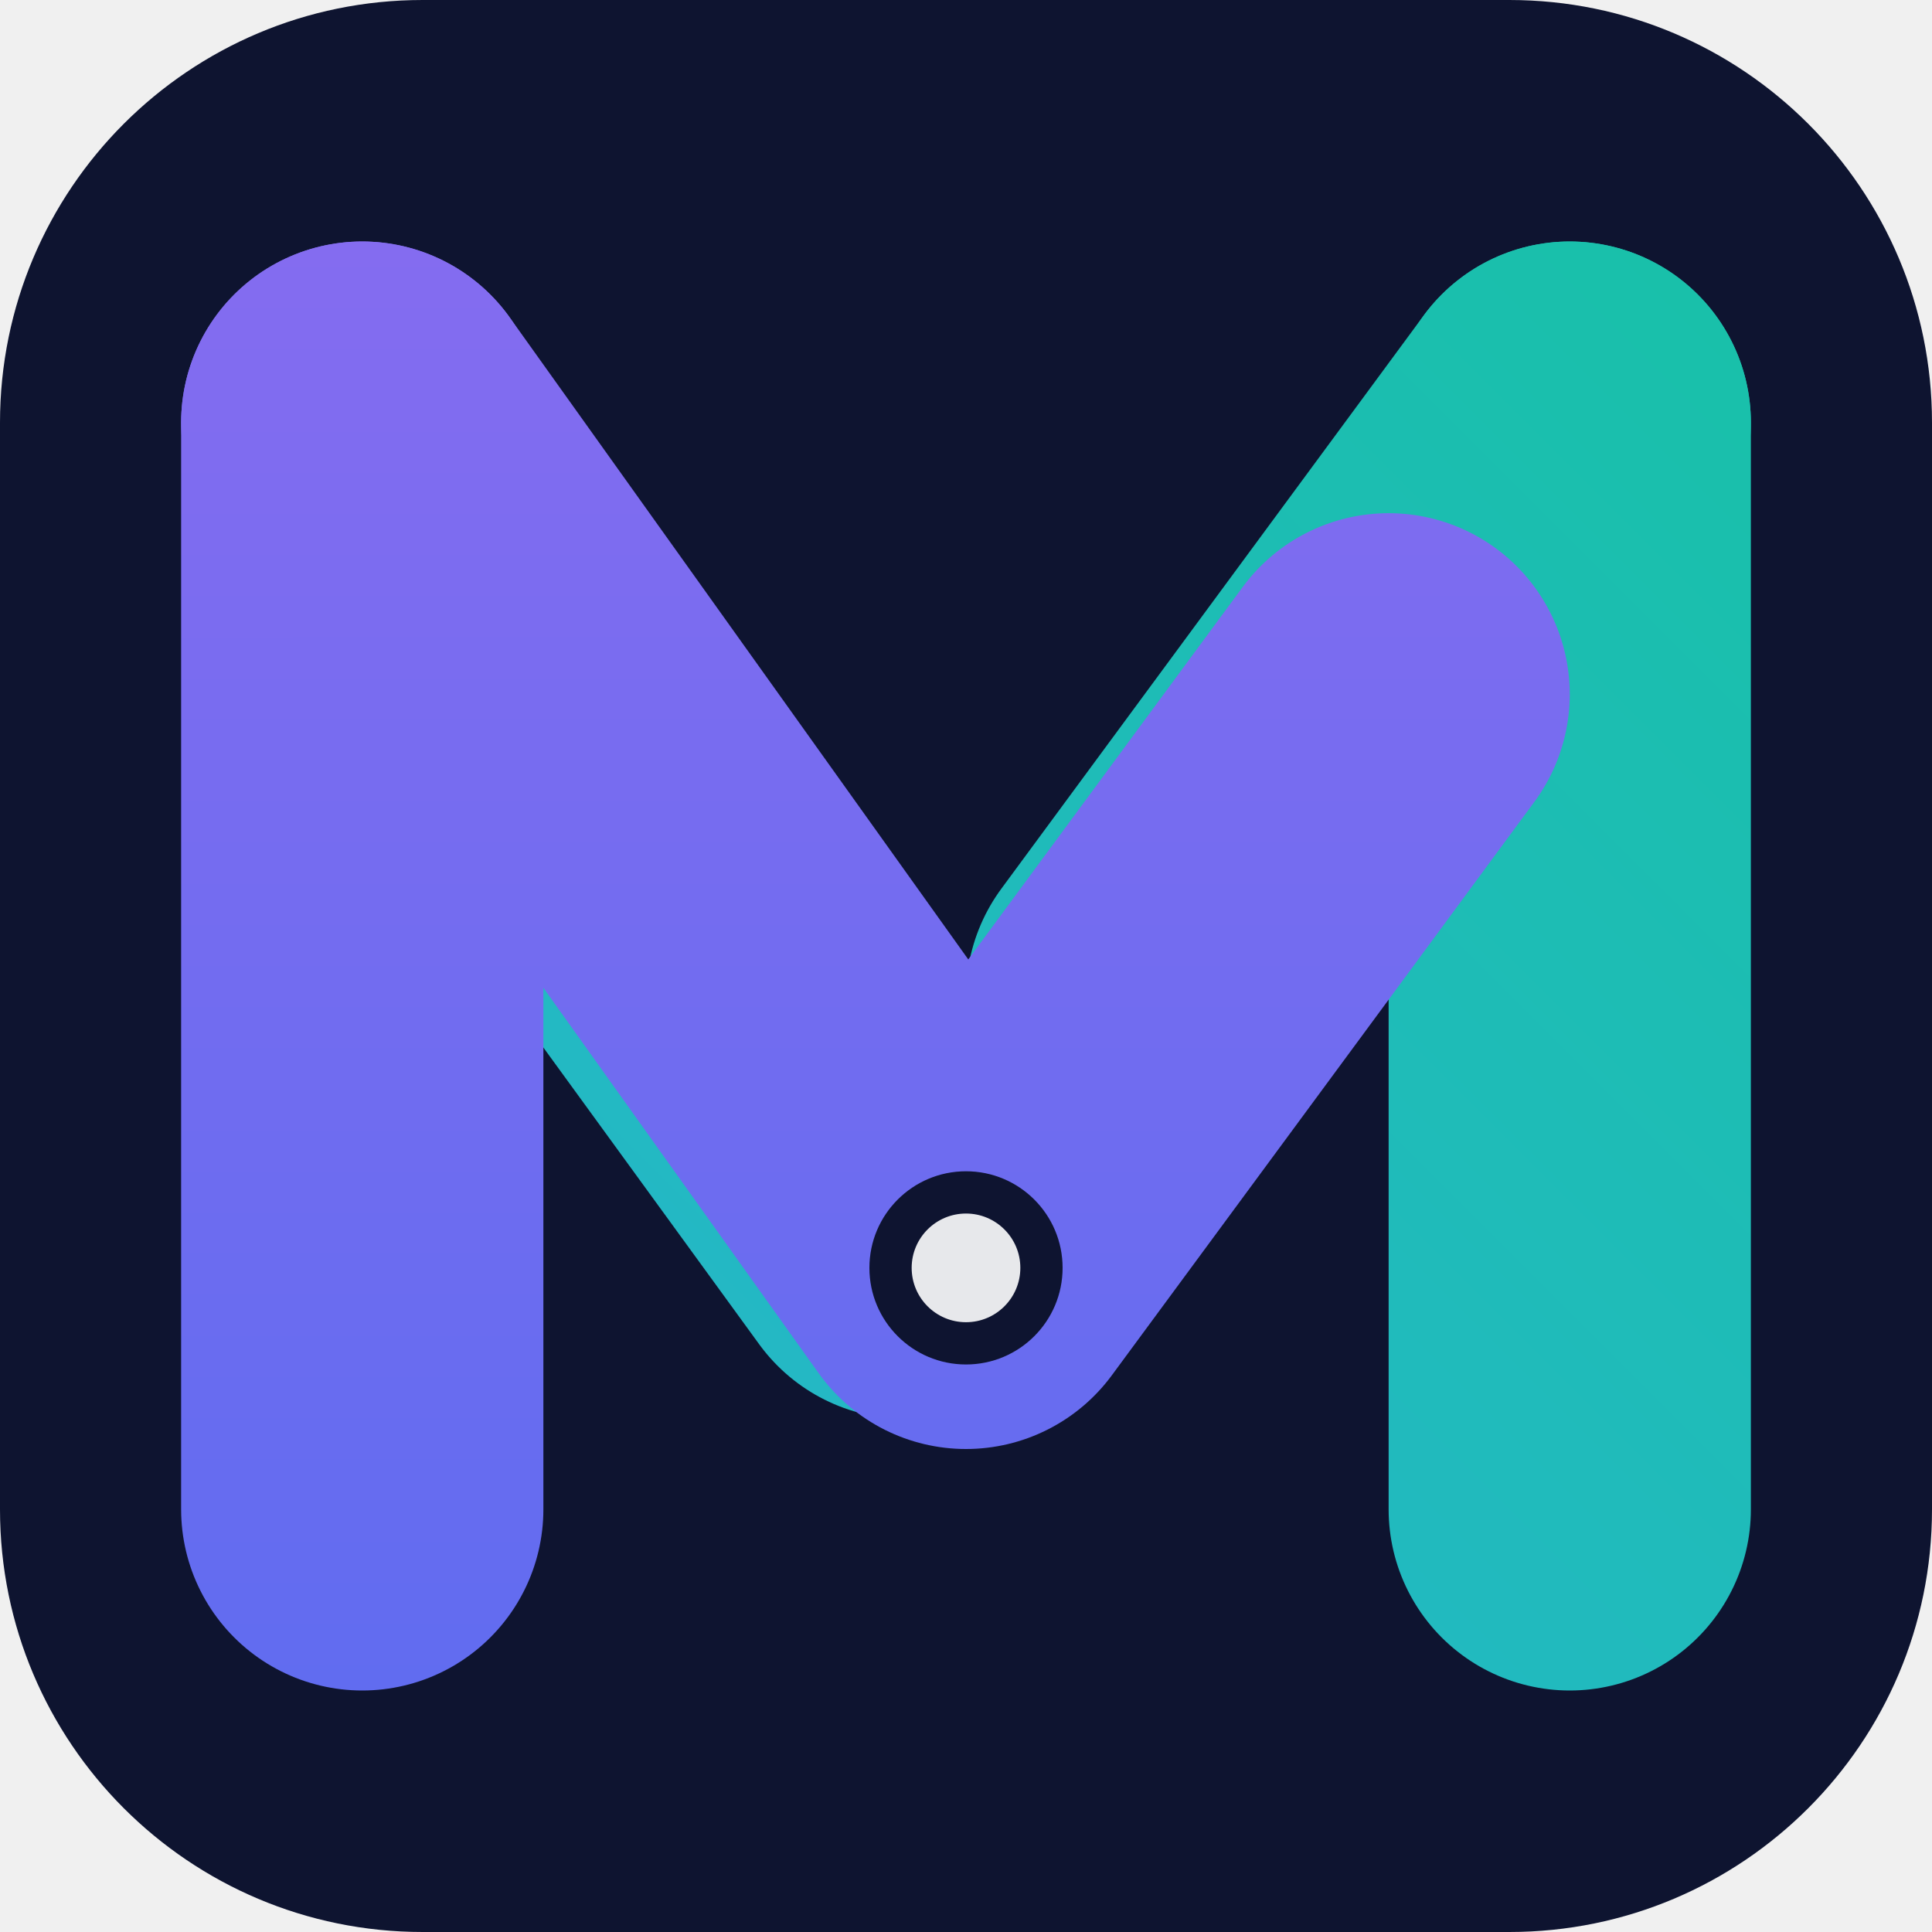
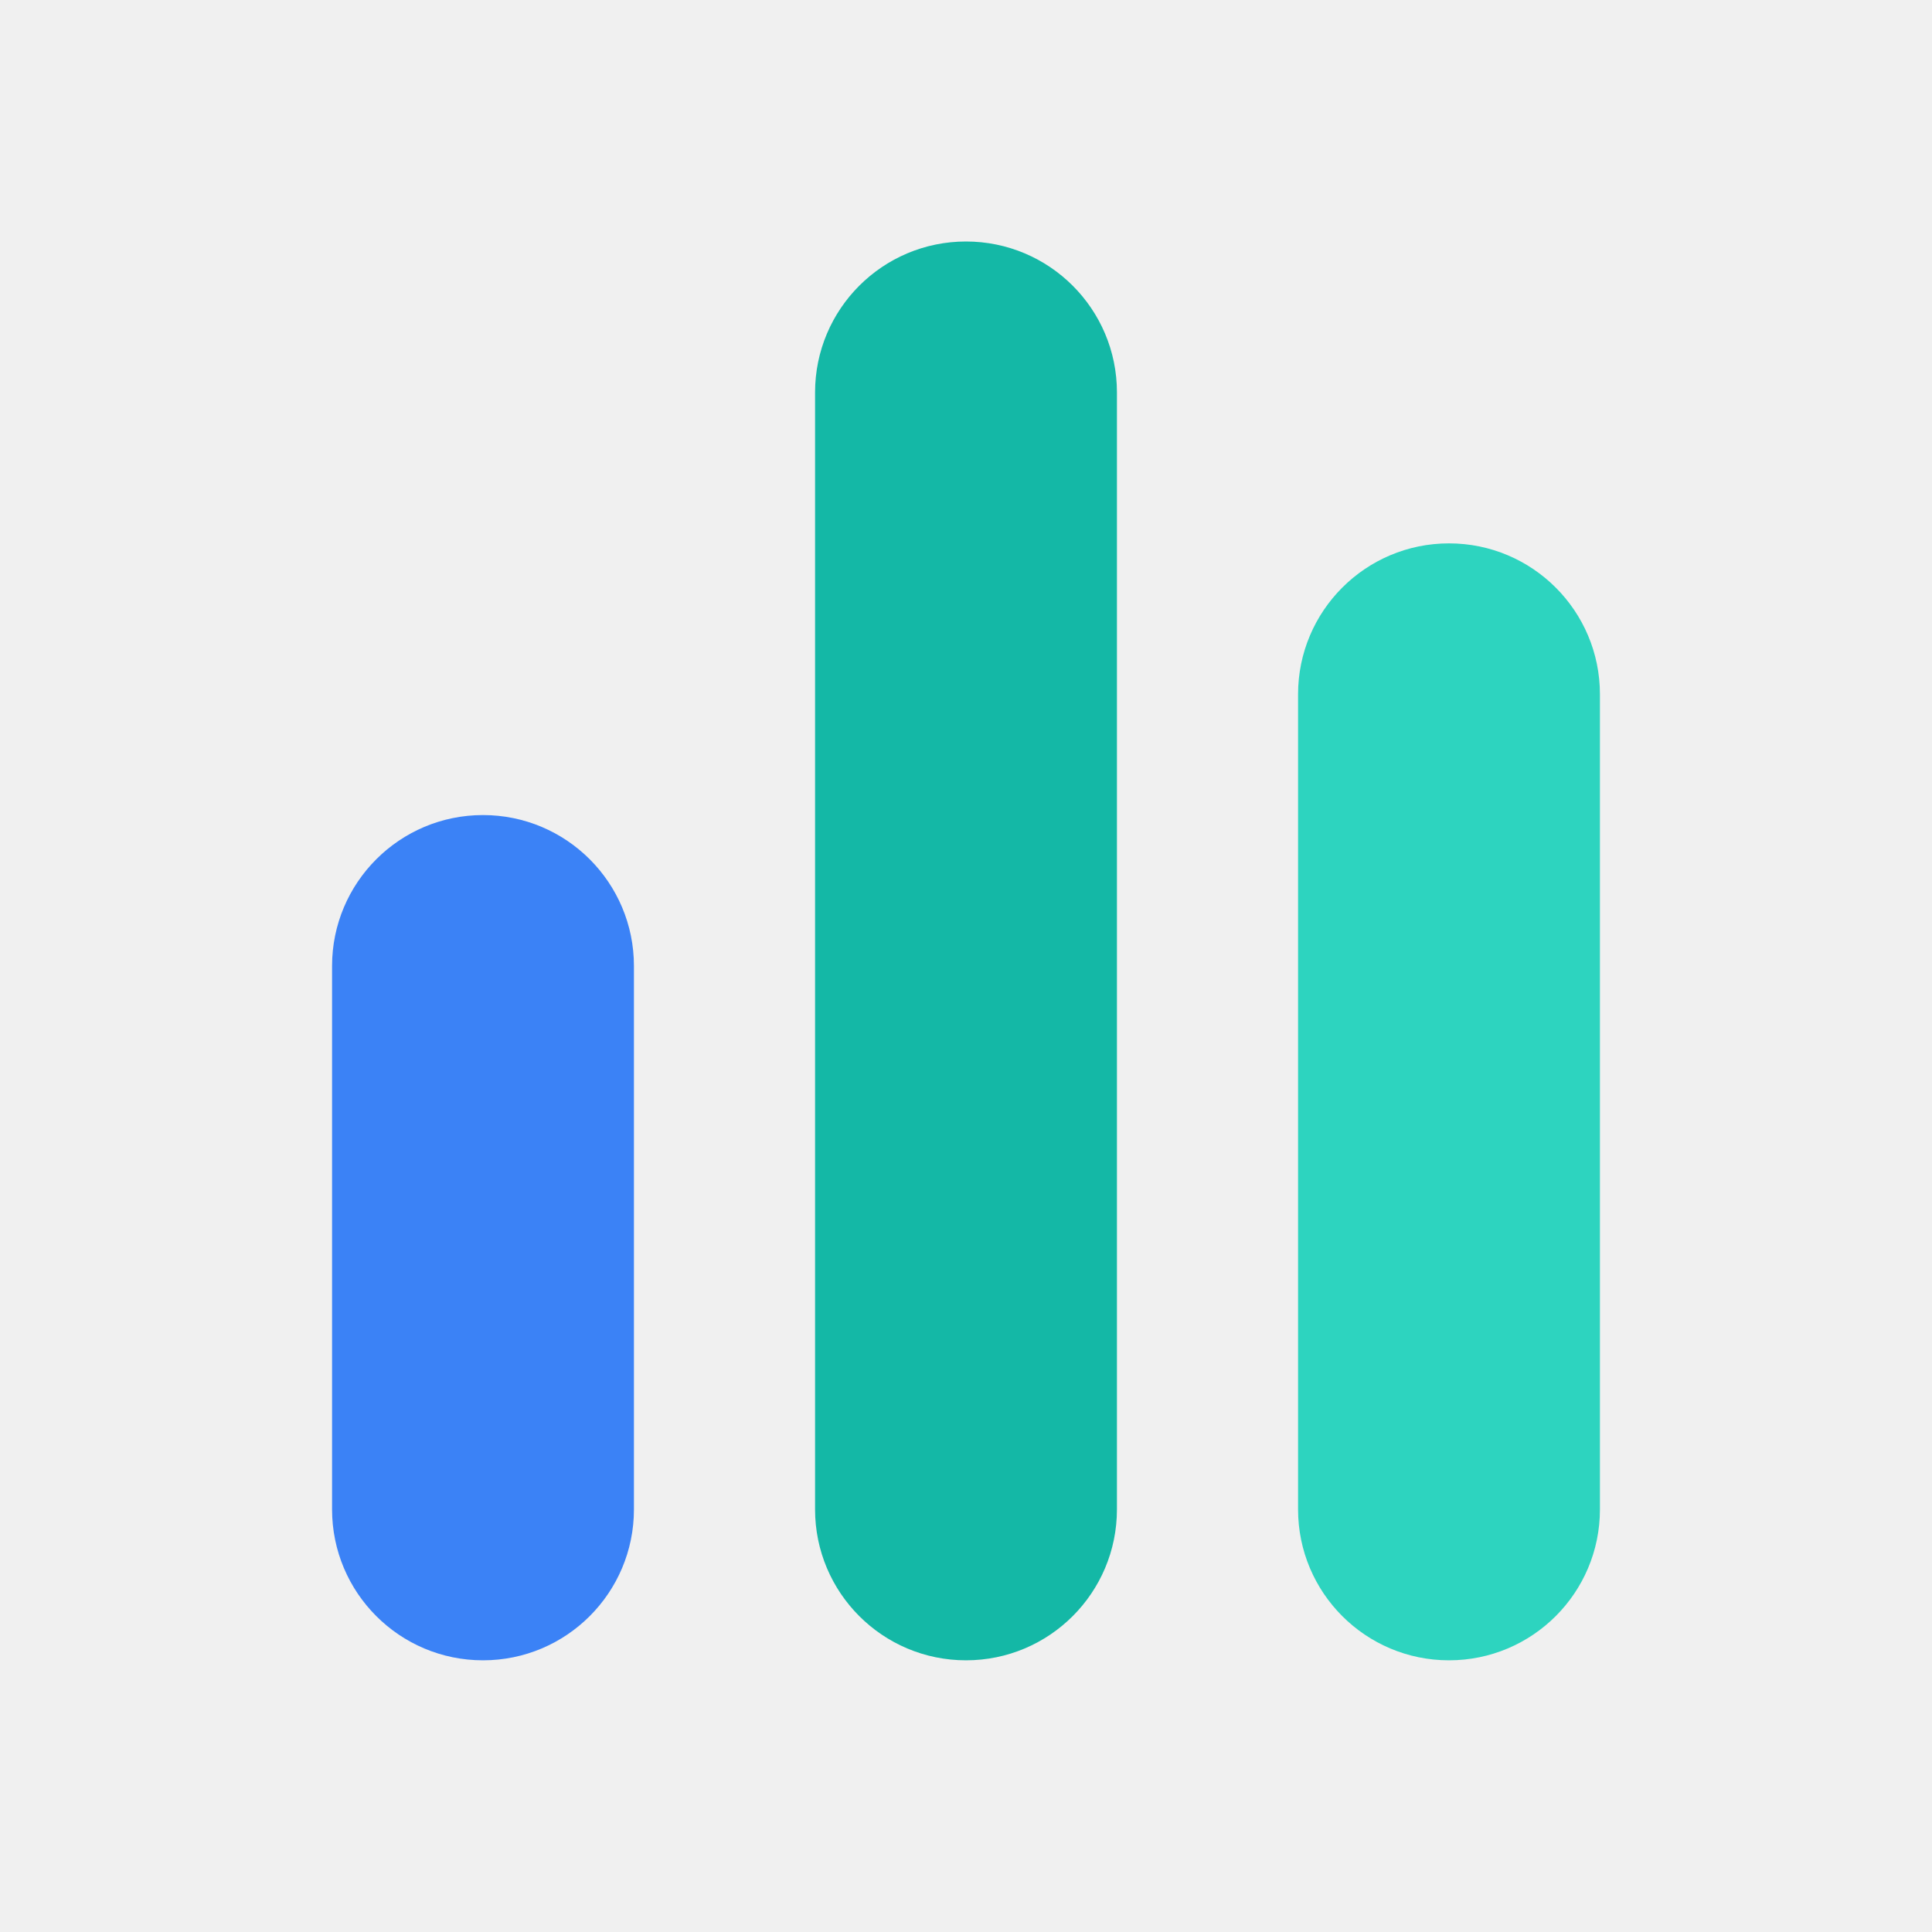
- <svg xmlns="http://www.w3.org/2000/svg" viewBox="0 0 64 64" role="img" aria-label="MemWeave">
-   <defs>
-     <linearGradient id="strandA" x1="0" y1="64" x2="0" y2="0" gradientUnits="userSpaceOnUse">
-       <stop offset="0" stop-color="#5B6CF0" />
-       <stop offset="1" stop-color="#8A6CF0" />
-     </linearGradient>
-     <linearGradient id="strandB" x1="64" y1="0" x2="0" y2="64" gradientUnits="userSpaceOnUse">
-       <stop offset="0" stop-color="#16C2A3" />
-       <stop offset="1" stop-color="#2BB3D6" />
-     </linearGradient>
-   </defs>
-   <rect x="0" y="0" width="64" height="64" rx="14" fill="#0E1430" />
-   <g fill="none" stroke-width="12" stroke-linecap="round" stroke-linejoin="round">
-     <path d="M52 14 L52 50" stroke="url(#strandB)" />
-     <path d="M52 14 L38 33" stroke="url(#strandB)" />
-     <path d="M30 41 L22 30" stroke="url(#strandB)" />
-     <path d="M12 14 L12 50" stroke="url(#strandA)" />
-     <path d="M12 14 L32 42 L46 23" stroke="url(#strandA)" />
-   </g>
-   <circle cx="32" cy="42" r="3.2" fill="#0E1430" />
-   <circle cx="32" cy="42" r="1.8" fill="#FFFFFF" opacity="0.9" />
+ <svg xmlns="http://www.w3.org/2000/svg" viewBox="0 0 64 64" role="img" aria-label="Isola">
+   <rect x="11" y="27" width="10" height="28" rx="5" fill="#3B82F6" />
+   <rect x="27" y="8" width="10" height="47" rx="5" fill="#14B8A6" />
+   <rect x="43" y="18" width="10" height="37" rx="5" fill="#2DD4BF" />
</svg>
